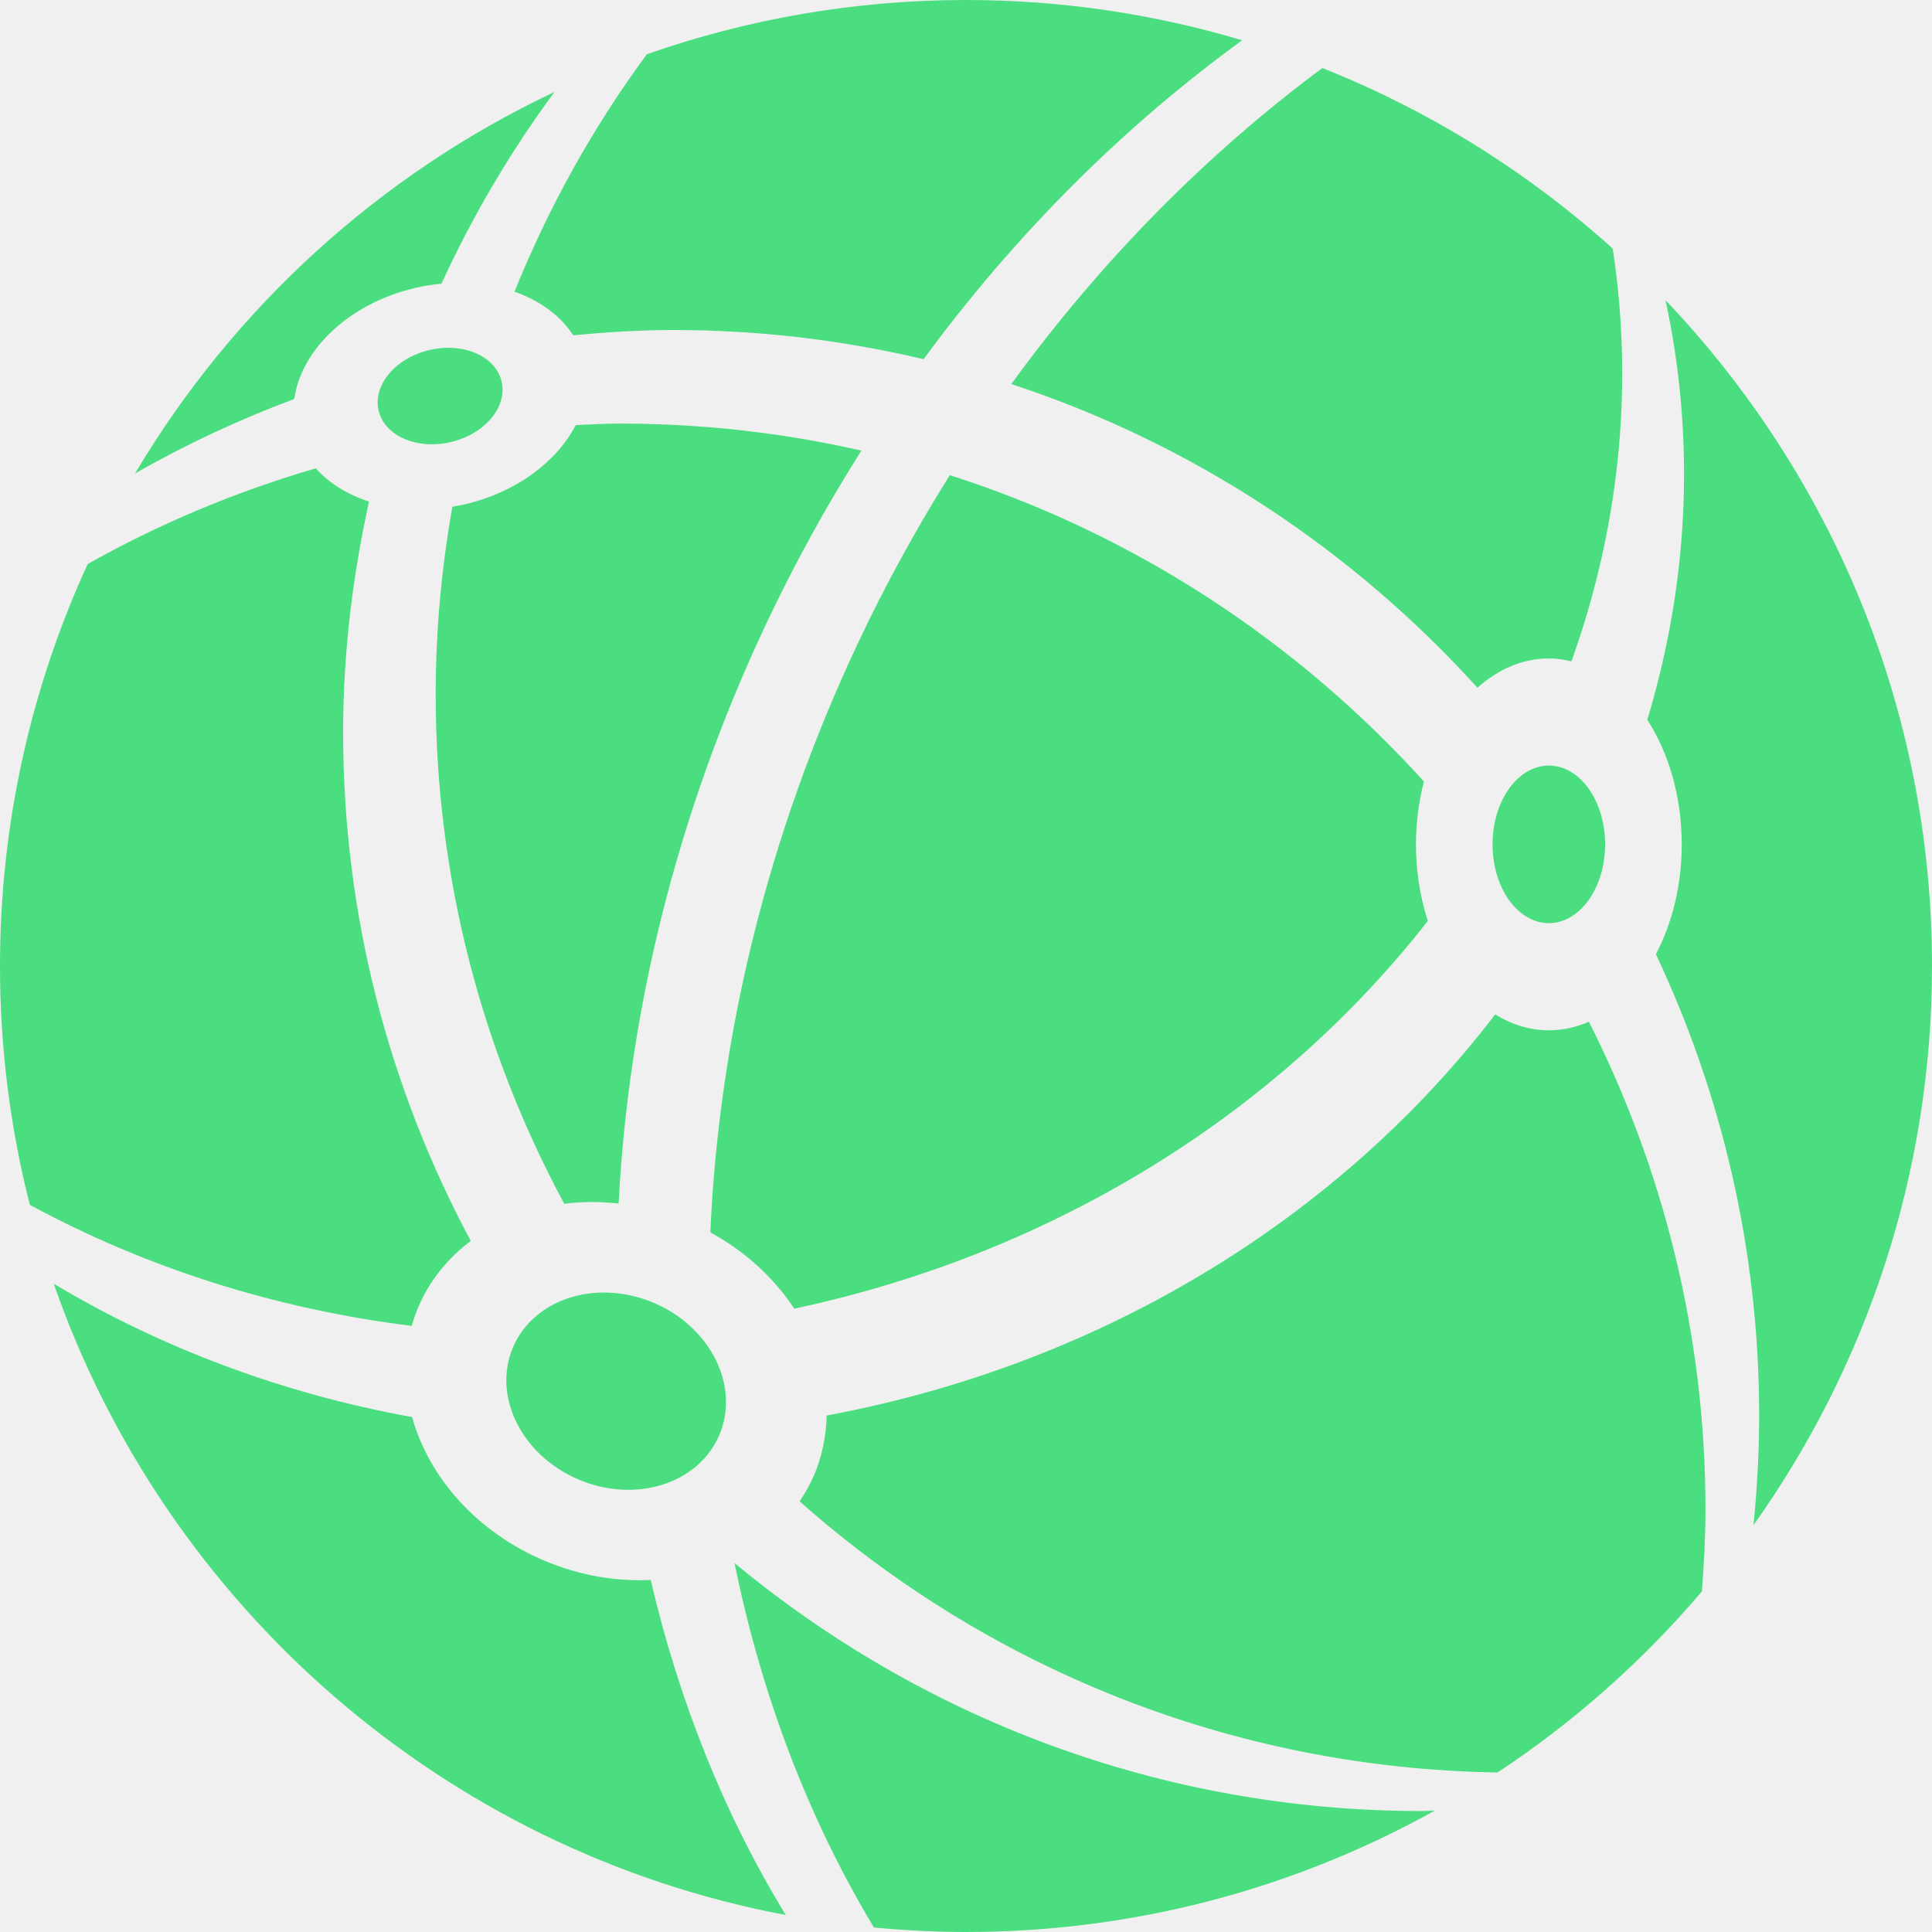
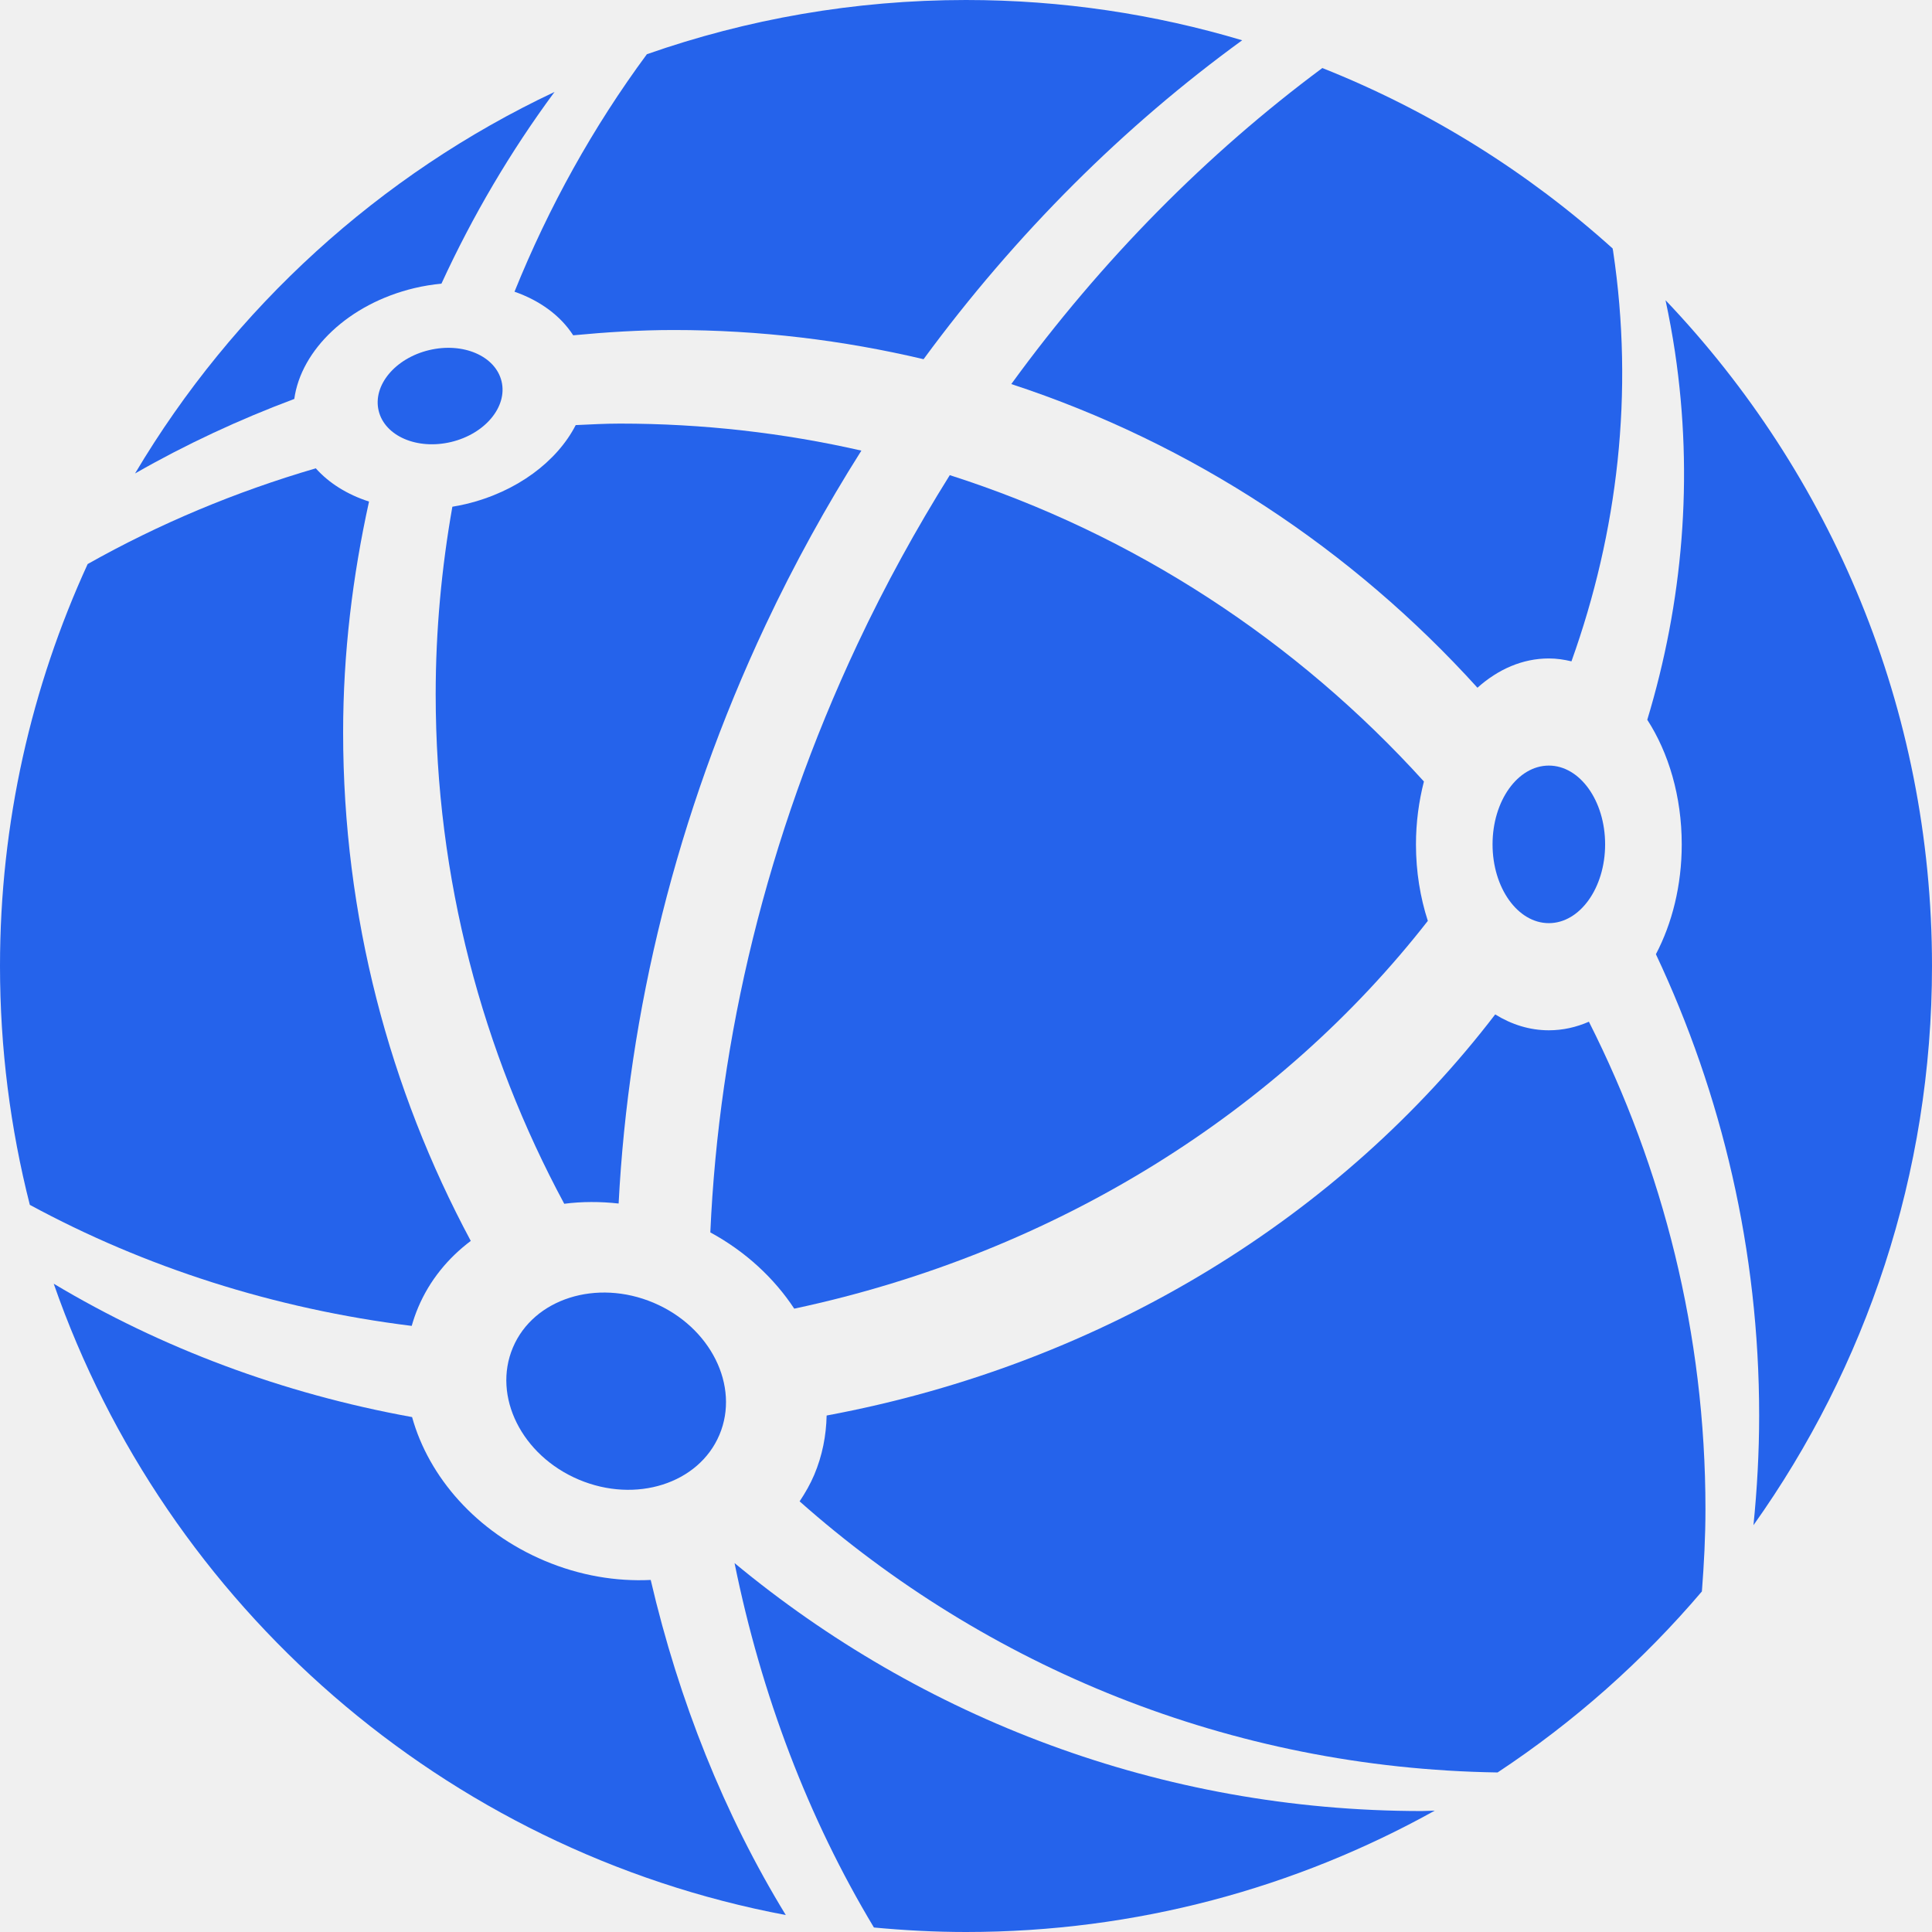
<svg xmlns="http://www.w3.org/2000/svg" width="140" height="140" viewBox="0 0 140 140" fill="none">
  <g clip-path="url(#clip0_109_2)">
-     <path d="M73.281 27.831C86.41 32.136 97.992 39.823 107.062 49.836C108.556 48.498 110.328 47.714 112.235 47.714C112.795 47.714 113.342 47.795 113.874 47.923C117.232 38.552 118.425 28.456 116.891 18.191C116.883 18.128 116.865 18.068 116.856 18.004C110.728 12.481 103.62 8.028 95.822 4.93C87.496 11.111 79.845 18.812 73.281 27.831Z" fill="#4ade80" />
-     <path d="M41.536 24.297C43.937 24.071 46.358 23.914 48.819 23.914C55.055 23.914 61.112 24.654 66.925 26.029C73.644 16.885 81.489 9.111 90.013 2.919C83.673 1.026 76.956 0 69.999 0C61.893 0 54.115 1.394 46.875 3.929C42.985 9.195 39.77 14.98 37.283 21.138C39.118 21.778 40.616 22.869 41.536 24.297Z" fill="#4ade80" />
-     <path d="M33.758 36.525C33.43 36.603 33.104 36.666 32.78 36.719C32.001 41.136 31.571 45.673 31.571 50.313C31.571 63.679 34.969 76.233 40.887 87.23C42.163 87.064 43.489 87.064 44.828 87.212C45.54 73.406 48.981 59.103 55.479 45.288C57.561 40.861 59.891 36.652 62.419 32.653C56.794 31.371 50.939 30.695 44.923 30.695C43.847 30.695 42.784 30.756 41.718 30.804C40.376 33.421 37.468 35.642 33.758 36.525Z" fill="#4ade80" />
-     <path d="M68.825 34.431C66.4 38.309 64.155 42.38 62.144 46.658C55.531 60.716 52.095 75.274 51.473 89.304C54.038 90.698 56.103 92.628 57.554 94.83C76.67 90.758 92.769 80.435 103.466 66.731C102.918 65.039 102.606 63.166 102.606 61.188C102.606 59.586 102.818 58.054 103.182 56.63C93.978 46.468 82.192 38.703 68.825 34.431Z" fill="#4ade80" />
-     <path d="M30.303 94.738C31.132 92.778 32.464 91.164 34.114 89.921C28.227 78.942 24.864 66.407 24.864 53.077C24.864 47.324 25.552 41.74 26.741 36.345C25.178 35.841 23.845 35.016 22.883 33.936C17.07 35.635 11.525 37.958 6.352 40.873C2.286 49.744 0 59.604 0 70.001C0 75.976 0.753 81.773 2.161 87.307C10.484 91.821 19.869 94.846 29.834 96.079C29.963 95.628 30.116 95.18 30.303 94.738Z" fill="#4ade80" />
-     <path d="M112.235 74.659C110.851 74.659 109.536 74.245 108.348 73.508C97.267 87.986 80.201 98.794 59.901 102.574C59.87 104.028 59.59 105.479 59.003 106.87C58.712 107.555 58.347 108.19 57.943 108.794C71.453 120.769 89.117 128.143 108.521 128.439C114.059 124.782 119.043 120.358 123.326 115.321C123.478 113.35 123.584 111.366 123.584 109.355C123.584 96.638 120.503 84.663 115.138 74.037C114.221 74.439 113.246 74.659 112.235 74.659Z" fill="#4ade80" />
-     <path d="M53.229 113.268C55.171 122.836 58.576 131.772 63.328 139.674C65.526 139.88 67.748 140 70.001 140C82.332 140 93.908 136.801 103.97 131.205C103.651 131.208 103.339 131.235 103.022 131.235C84.087 131.233 66.749 124.474 53.229 113.268Z" fill="#4ade80" />
-     <path d="M39.46 113.097C34.519 111.01 31.068 107.032 29.861 102.687C20.459 100.985 11.661 97.671 3.893 93.023C12.027 116.379 32.179 134.097 56.942 138.772C52.48 131.475 49.199 123.265 47.153 114.489C44.652 114.611 42.015 114.177 39.46 113.097Z" fill="#4ade80" />
-     <path d="M30.032 20.877C30.689 20.72 31.343 20.618 31.988 20.555C34.253 15.632 36.994 10.975 40.184 6.662C27.499 12.644 16.906 22.321 9.786 34.309C13.455 32.207 17.317 30.409 21.325 28.909C21.817 25.351 25.266 22.012 30.032 20.877Z" fill="#4ade80" />
-     <path d="M140 70.001C140 51.293 132.647 34.313 120.691 21.755C120.954 22.987 121.185 24.233 121.374 25.495C122.74 34.646 121.936 43.665 119.368 52.157C120.914 54.547 121.865 57.709 121.865 61.188C121.865 64.168 121.166 66.915 119.993 69.146C124.772 79.295 127.475 90.614 127.475 102.576C127.475 105.259 127.326 107.904 127.063 110.52C135.197 99.081 140 85.106 140 70.001Z" fill="#4ade80" />
-     <path d="M41.941 107.218C46.073 108.965 50.636 107.512 52.132 103.973C53.628 100.434 51.491 96.149 47.358 94.402C43.226 92.655 38.663 94.108 37.167 97.647C35.671 101.186 37.808 105.471 41.941 107.218Z" fill="#4ade80" />
-     <path d="M112.235 66.895C114.487 66.895 116.313 64.339 116.313 61.186C116.313 58.033 114.487 55.477 112.235 55.477C109.982 55.477 108.156 58.033 108.156 61.186C108.156 64.339 109.982 66.895 112.235 66.895Z" fill="#4ade80" />
-     <path d="M32.686 32.029C35.146 31.442 36.785 29.476 36.346 27.637C35.908 25.799 33.559 24.784 31.099 25.37C28.639 25.956 27 27.922 27.438 29.761C27.877 31.6 30.226 32.615 32.686 32.029Z" fill="#4ade80" />
+     <path d="M73.281 27.831C86.41 32.136 97.992 39.823 107.062 49.836C108.556 48.498 110.328 47.714 112.235 47.714C112.795 47.714 113.342 47.795 113.874 47.923C117.232 38.552 118.425 28.456 116.891 18.191C116.883 18.128 116.865 18.068 116.856 18.004C110.728 12.481 103.62 8.028 95.822 4.93C87.496 11.111 79.845 18.812 73.281 27.831Z" fill="#2563eb" />
+     <path d="M41.536 24.297C43.937 24.071 46.358 23.914 48.819 23.914C55.055 23.914 61.112 24.654 66.925 26.029C73.644 16.885 81.489 9.111 90.013 2.919C83.673 1.026 76.956 0 69.999 0C61.893 0 54.115 1.394 46.875 3.929C42.985 9.195 39.77 14.98 37.283 21.138C39.118 21.778 40.616 22.869 41.536 24.297Z" fill="#2563eb" />
+     <path d="M33.758 36.525C33.43 36.603 33.104 36.666 32.78 36.719C32.001 41.136 31.571 45.673 31.571 50.313C31.571 63.679 34.969 76.233 40.887 87.23C42.163 87.064 43.489 87.064 44.828 87.212C45.54 73.406 48.981 59.103 55.479 45.288C57.561 40.861 59.891 36.652 62.419 32.653C56.794 31.371 50.939 30.695 44.923 30.695C43.847 30.695 42.784 30.756 41.718 30.804C40.376 33.421 37.468 35.642 33.758 36.525Z" fill="#2563eb" />
+     <path d="M68.825 34.431C66.4 38.309 64.155 42.38 62.144 46.658C55.531 60.716 52.095 75.274 51.473 89.304C54.038 90.698 56.103 92.628 57.554 94.83C76.67 90.758 92.769 80.435 103.466 66.731C102.918 65.039 102.606 63.166 102.606 61.188C102.606 59.586 102.818 58.054 103.182 56.63C93.978 46.468 82.192 38.703 68.825 34.431Z" fill="#2563eb" />
+     <path d="M30.303 94.738C31.132 92.778 32.464 91.164 34.114 89.921C28.227 78.942 24.864 66.407 24.864 53.077C24.864 47.324 25.552 41.74 26.741 36.345C25.178 35.841 23.845 35.016 22.883 33.936C17.07 35.635 11.525 37.958 6.352 40.873C2.286 49.744 0 59.604 0 70.001C0 75.976 0.753 81.773 2.161 87.307C10.484 91.821 19.869 94.846 29.834 96.079C29.963 95.628 30.116 95.18 30.303 94.738Z" fill="#2563eb" />
+     <path d="M112.235 74.659C110.851 74.659 109.536 74.245 108.348 73.508C97.267 87.986 80.201 98.794 59.901 102.574C59.87 104.028 59.59 105.479 59.003 106.87C58.712 107.555 58.347 108.19 57.943 108.794C71.453 120.769 89.117 128.143 108.521 128.439C114.059 124.782 119.043 120.358 123.326 115.321C123.478 113.35 123.584 111.366 123.584 109.355C123.584 96.638 120.503 84.663 115.138 74.037C114.221 74.439 113.246 74.659 112.235 74.659Z" fill="#2563eb" />
+     <path d="M53.229 113.268C55.171 122.836 58.576 131.772 63.328 139.674C65.526 139.88 67.748 140 70.001 140C82.332 140 93.908 136.801 103.97 131.205C103.651 131.208 103.339 131.235 103.022 131.235C84.087 131.233 66.749 124.474 53.229 113.268Z" fill="#2563eb" />
+     <path d="M39.46 113.097C34.519 111.01 31.068 107.032 29.861 102.687C20.459 100.985 11.661 97.671 3.893 93.023C12.027 116.379 32.179 134.097 56.942 138.772C52.48 131.475 49.199 123.265 47.153 114.489C44.652 114.611 42.015 114.177 39.46 113.097Z" fill="#2563eb" />
+     <path d="M30.032 20.877C30.689 20.72 31.343 20.618 31.988 20.555C34.253 15.632 36.994 10.975 40.184 6.662C27.499 12.644 16.906 22.321 9.786 34.309C13.455 32.207 17.317 30.409 21.325 28.909C21.817 25.351 25.266 22.012 30.032 20.877Z" fill="#2563eb" />
+     <path d="M140 70.001C140 51.293 132.647 34.313 120.691 21.755C120.954 22.987 121.185 24.233 121.374 25.495C122.74 34.646 121.936 43.665 119.368 52.157C120.914 54.547 121.865 57.709 121.865 61.188C121.865 64.168 121.166 66.915 119.993 69.146C124.772 79.295 127.475 90.614 127.475 102.576C127.475 105.259 127.326 107.904 127.063 110.52C135.197 99.081 140 85.106 140 70.001Z" fill="#2563eb" />
+     <path d="M41.941 107.218C46.073 108.965 50.636 107.512 52.132 103.973C53.628 100.434 51.491 96.149 47.358 94.402C43.226 92.655 38.663 94.108 37.167 97.647C35.671 101.186 37.808 105.471 41.941 107.218Z" fill="#2563eb" />
+     <path d="M112.235 66.895C114.487 66.895 116.313 64.339 116.313 61.186C116.313 58.033 114.487 55.477 112.235 55.477C109.982 55.477 108.156 58.033 108.156 61.186C108.156 64.339 109.982 66.895 112.235 66.895Z" fill="#2563eb" />
+     <path d="M32.686 32.029C35.146 31.442 36.785 29.476 36.346 27.637C35.908 25.799 33.559 24.784 31.099 25.37C28.639 25.956 27 27.922 27.438 29.761C27.877 31.6 30.226 32.615 32.686 32.029Z" fill="#2563eb" />
  </g>
  <defs>
    <clipPath id="clip0_109_2">
      <rect width="140" height="140" fill="white" />
    </clipPath>
  </defs>
</svg>
